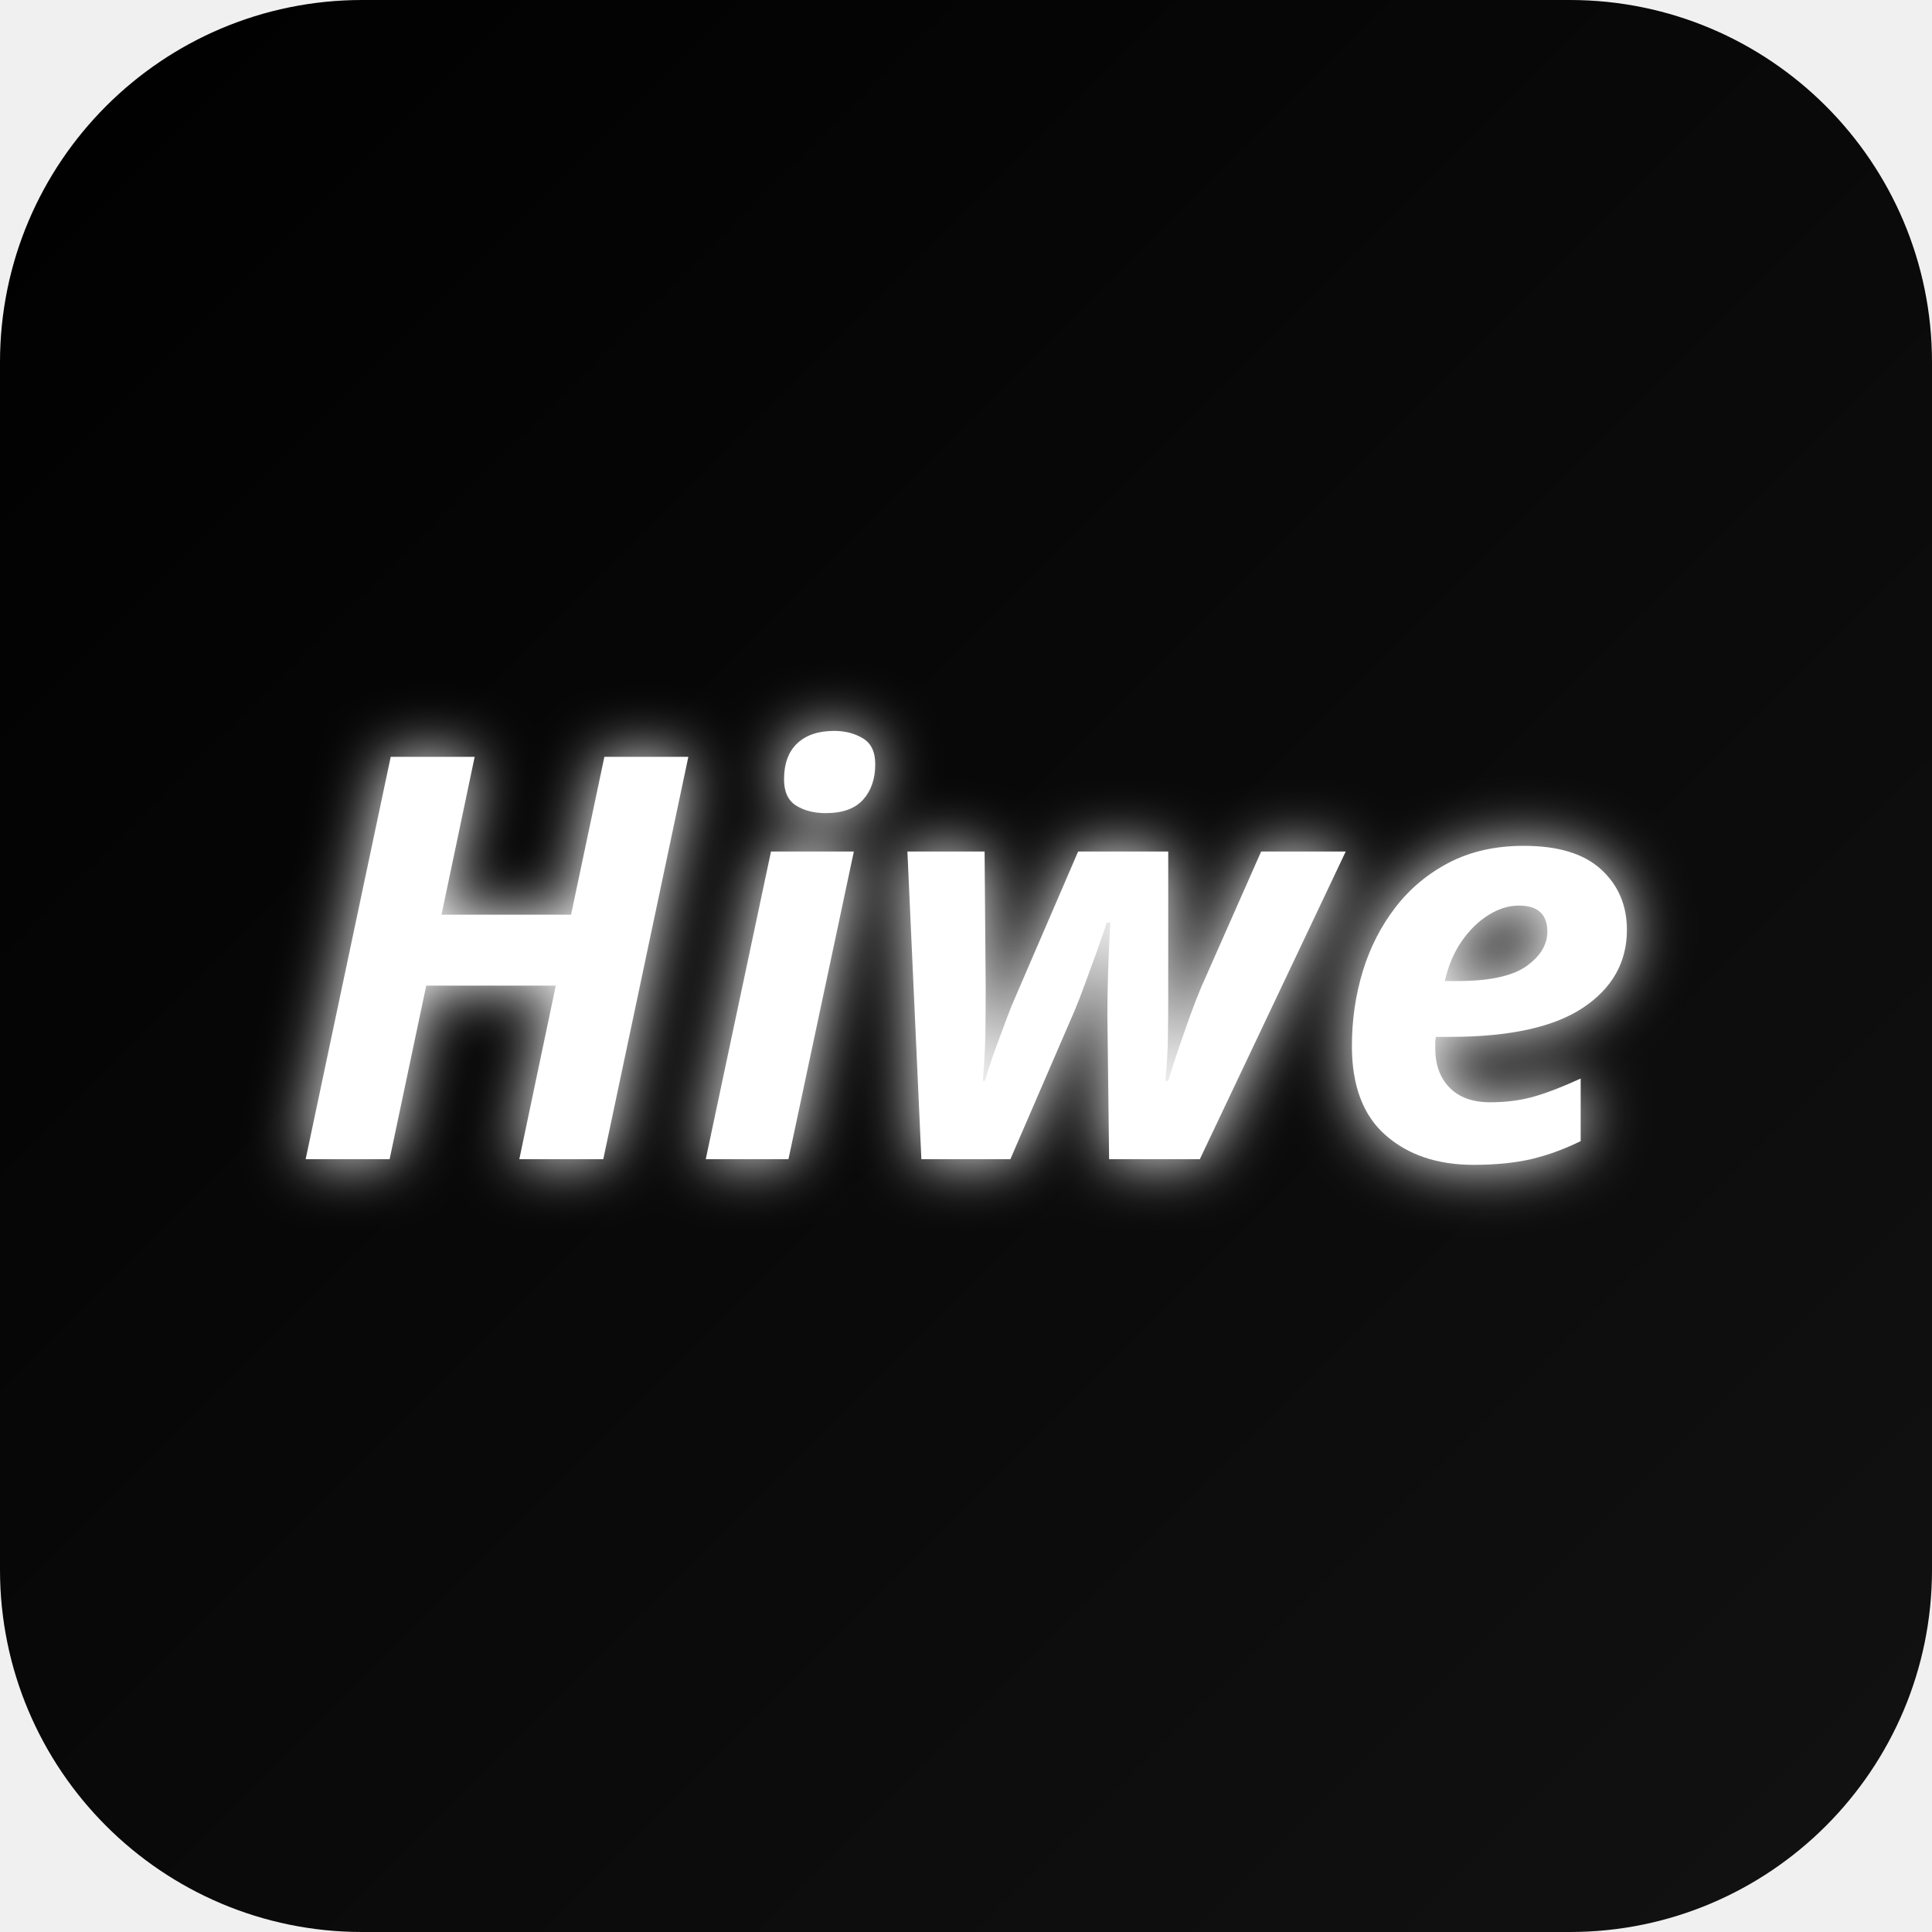
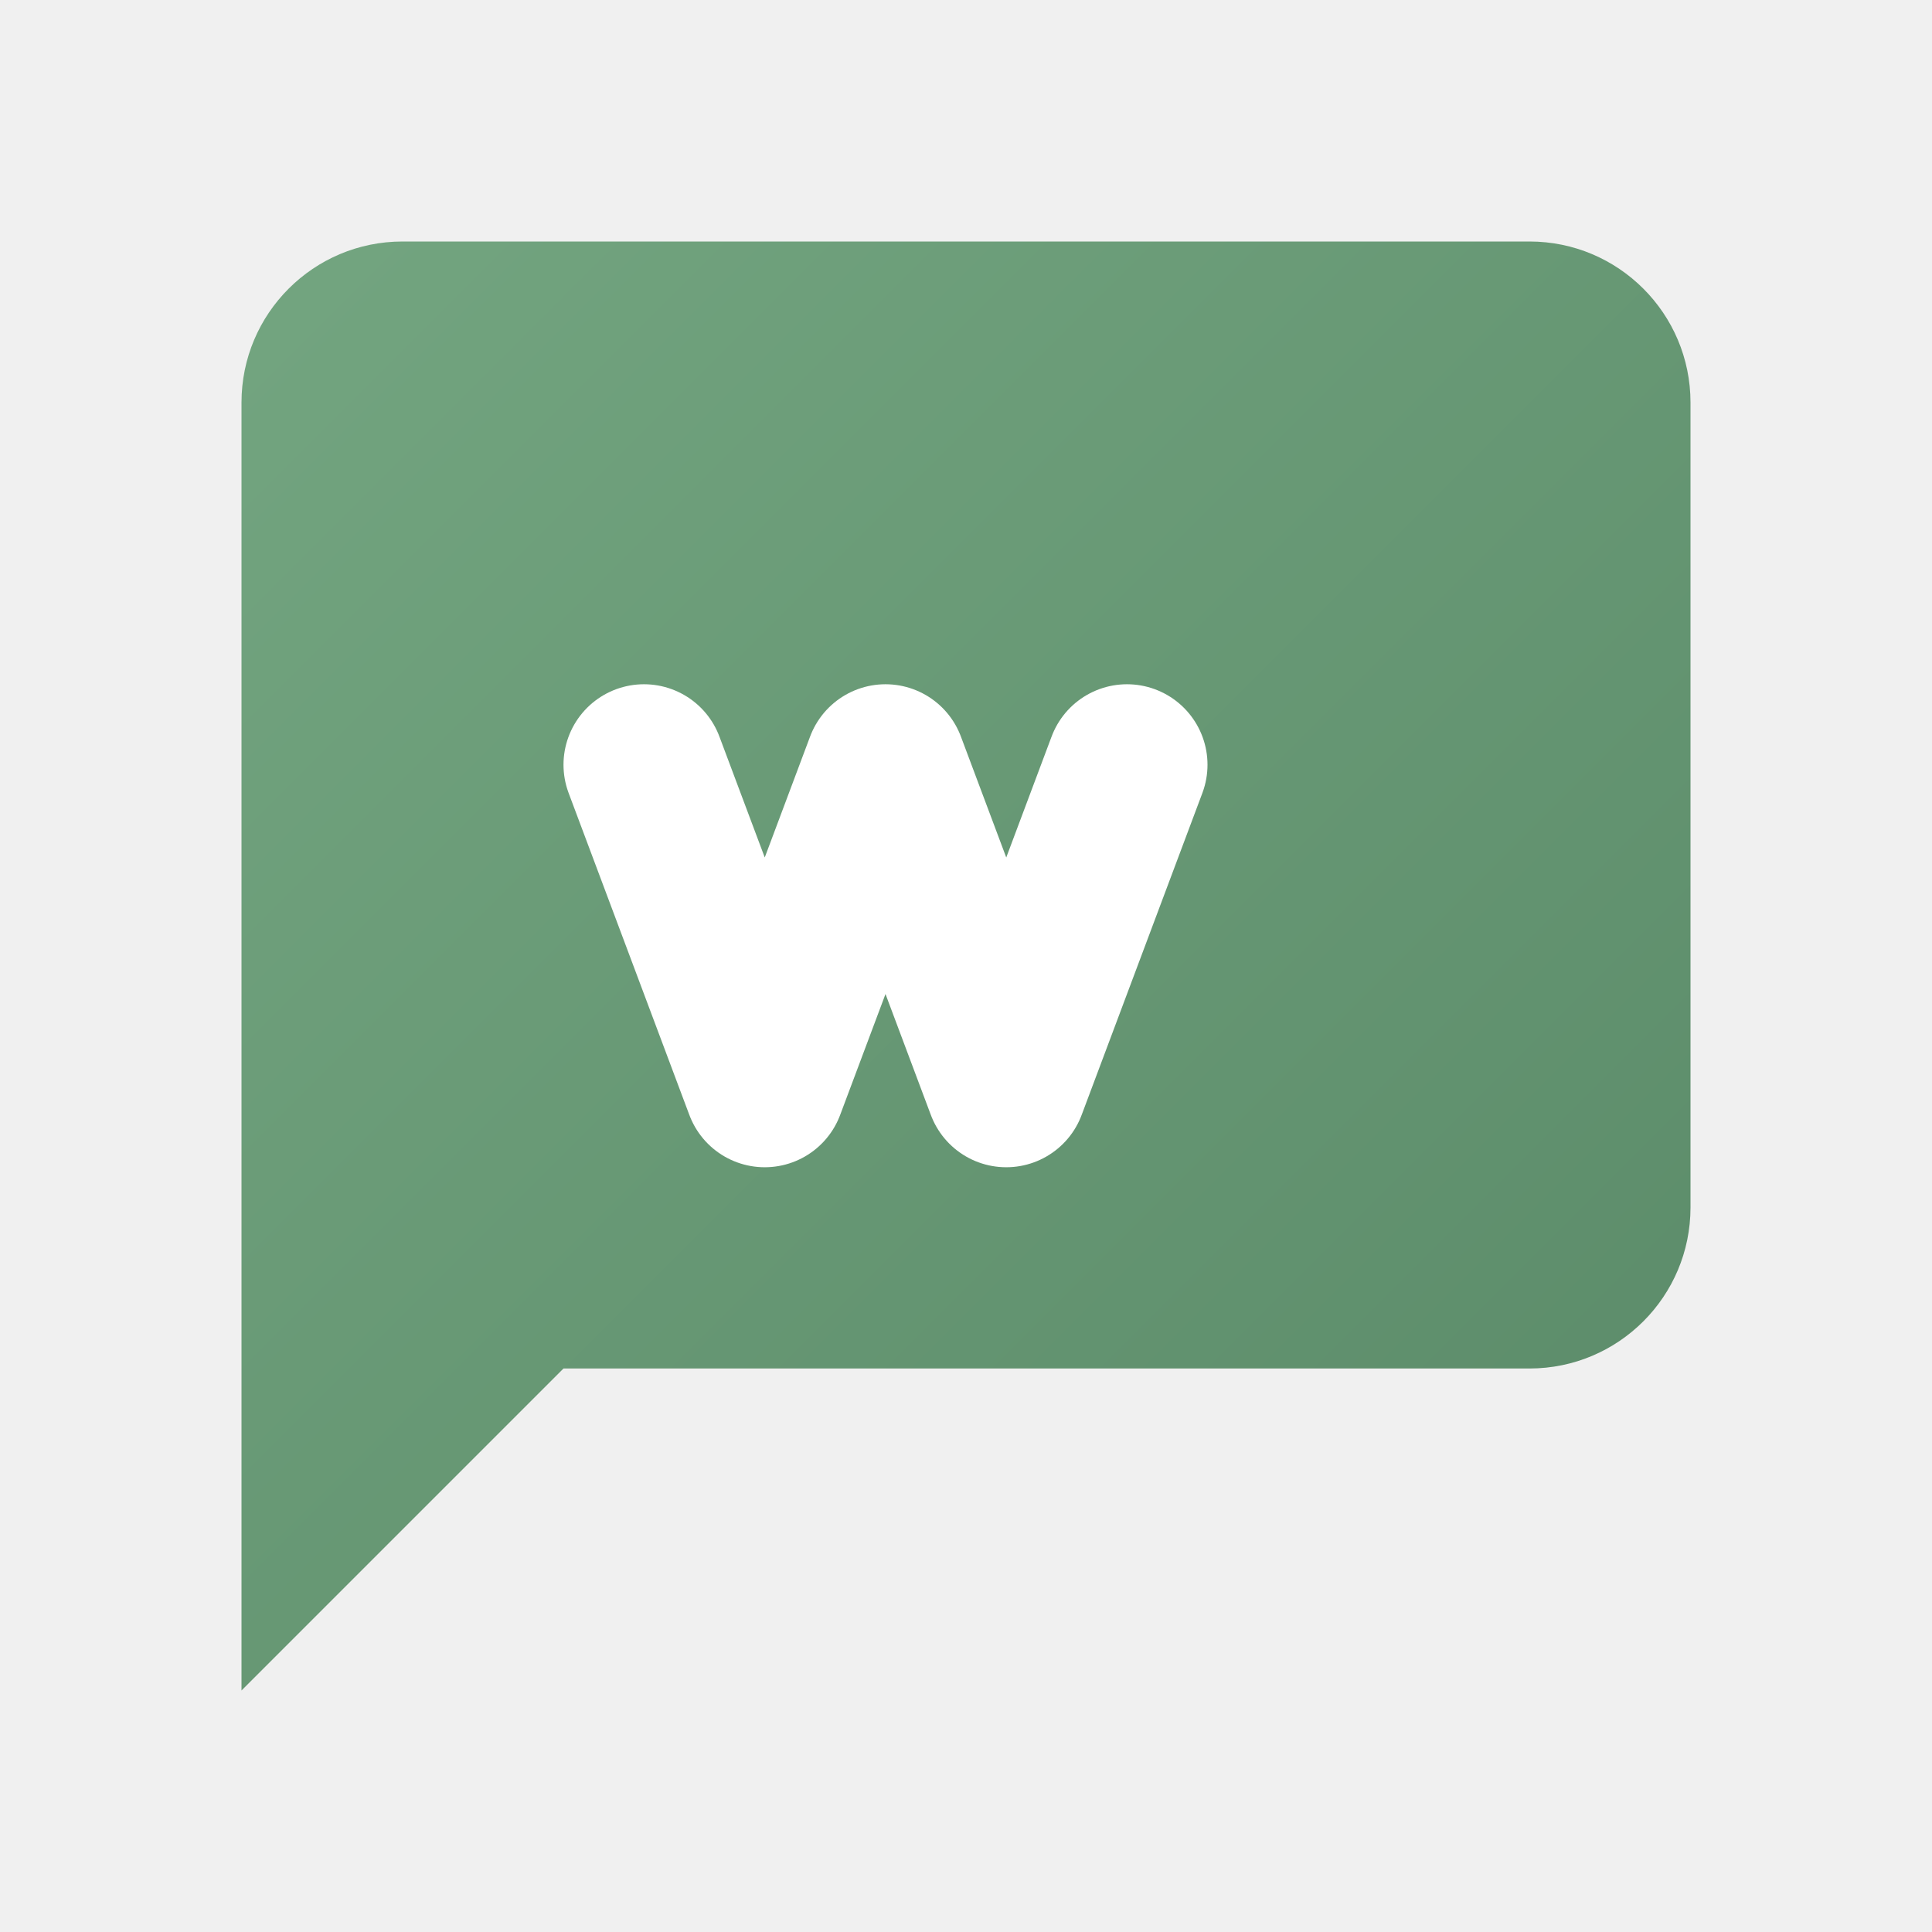
- <svg xmlns="http://www.w3.org/2000/svg" width="192" height="192" viewBox="0 0 192 192">
+ <svg xmlns="http://www.w3.org/2000/svg" width="512" height="512" viewBox="0 0 24 24">
  <defs>
-     <linearGradient id="bg" x1="0%" y1="0%" x2="100%" y2="100%">
-       <stop offset="0%" stop-color="#000000" />
-       <stop offset="100%" stop-color="#121212" />
+     <linearGradient id="grad" x1="0%" y1="0%" x2="100%" y2="100%">
+       <stop offset="0%" style="stop-color:#73A580;stop-opacity:1" />
+       <stop offset="100%" style="stop-color:#5a8a68;stop-opacity:1" />
    </linearGradient>
-     <filter id="whiteGlow" x="-50%" y="-50%" width="200%" height="200%">
-       <feGaussianBlur stdDeviation="3" result="glow" />
-       <feMerge>
-         <feMergeNode in="glow" />
-         <feMergeNode in="SourceGraphic" />
-       </feMerge>
-     </filter>
  </defs>
-   <rect width="192" height="192" rx="36" ry="36" fill="url(#bg)" />
-   <text x="50%" y="60%" text-anchor="middle" font-family="Arial Black, sans-serif" font-size="56" fill="#FFFFFF" font-style="italic" font-weight="900" letter-spacing="1" filter="url(#whiteGlow)">
-     Hiwe
-   </text>
+   <path d="M21 15a2 2 0 0 1-2 2H7l-4 4V5a2 2 0 0 1 2-2h14a2 2 0 0 1 2 2z" fill="url(#grad)" />
+   <path d="M8 9.5l1.5 4 1.5-4 1.5 4 1.5-4" stroke="white" stroke-width="2" stroke-linecap="round" stroke-linejoin="round" fill="none" />
</svg>
